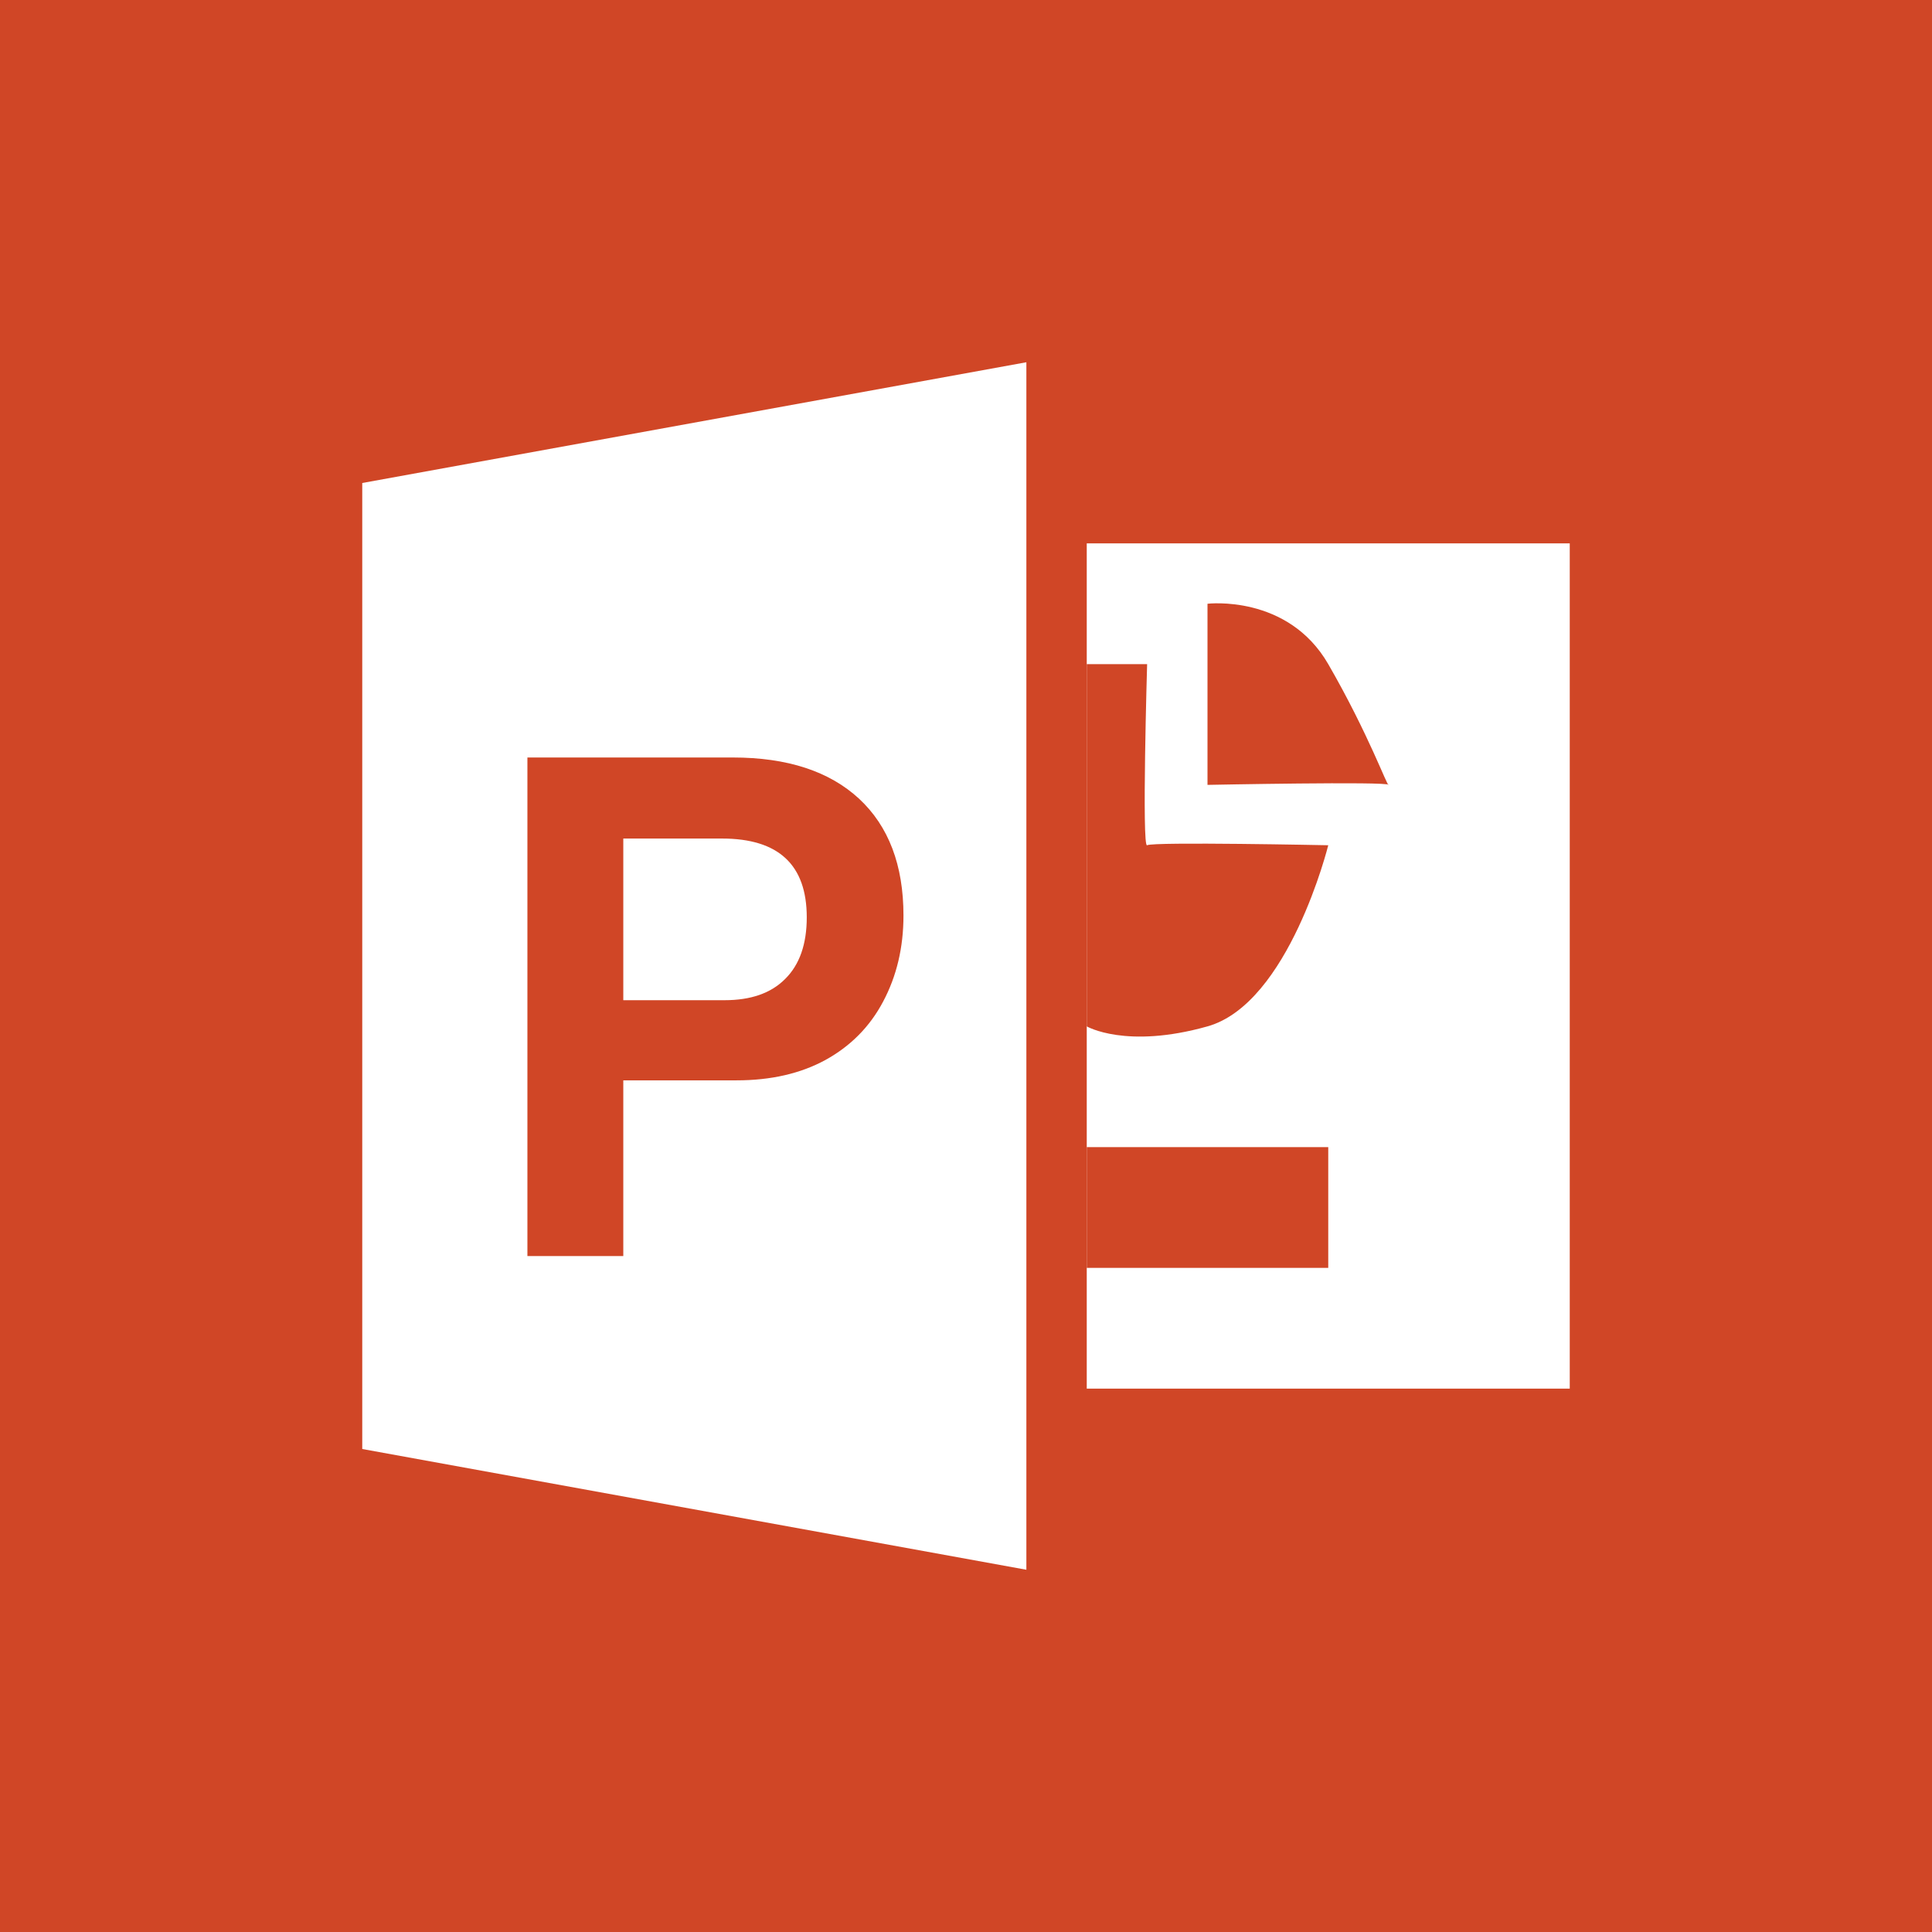
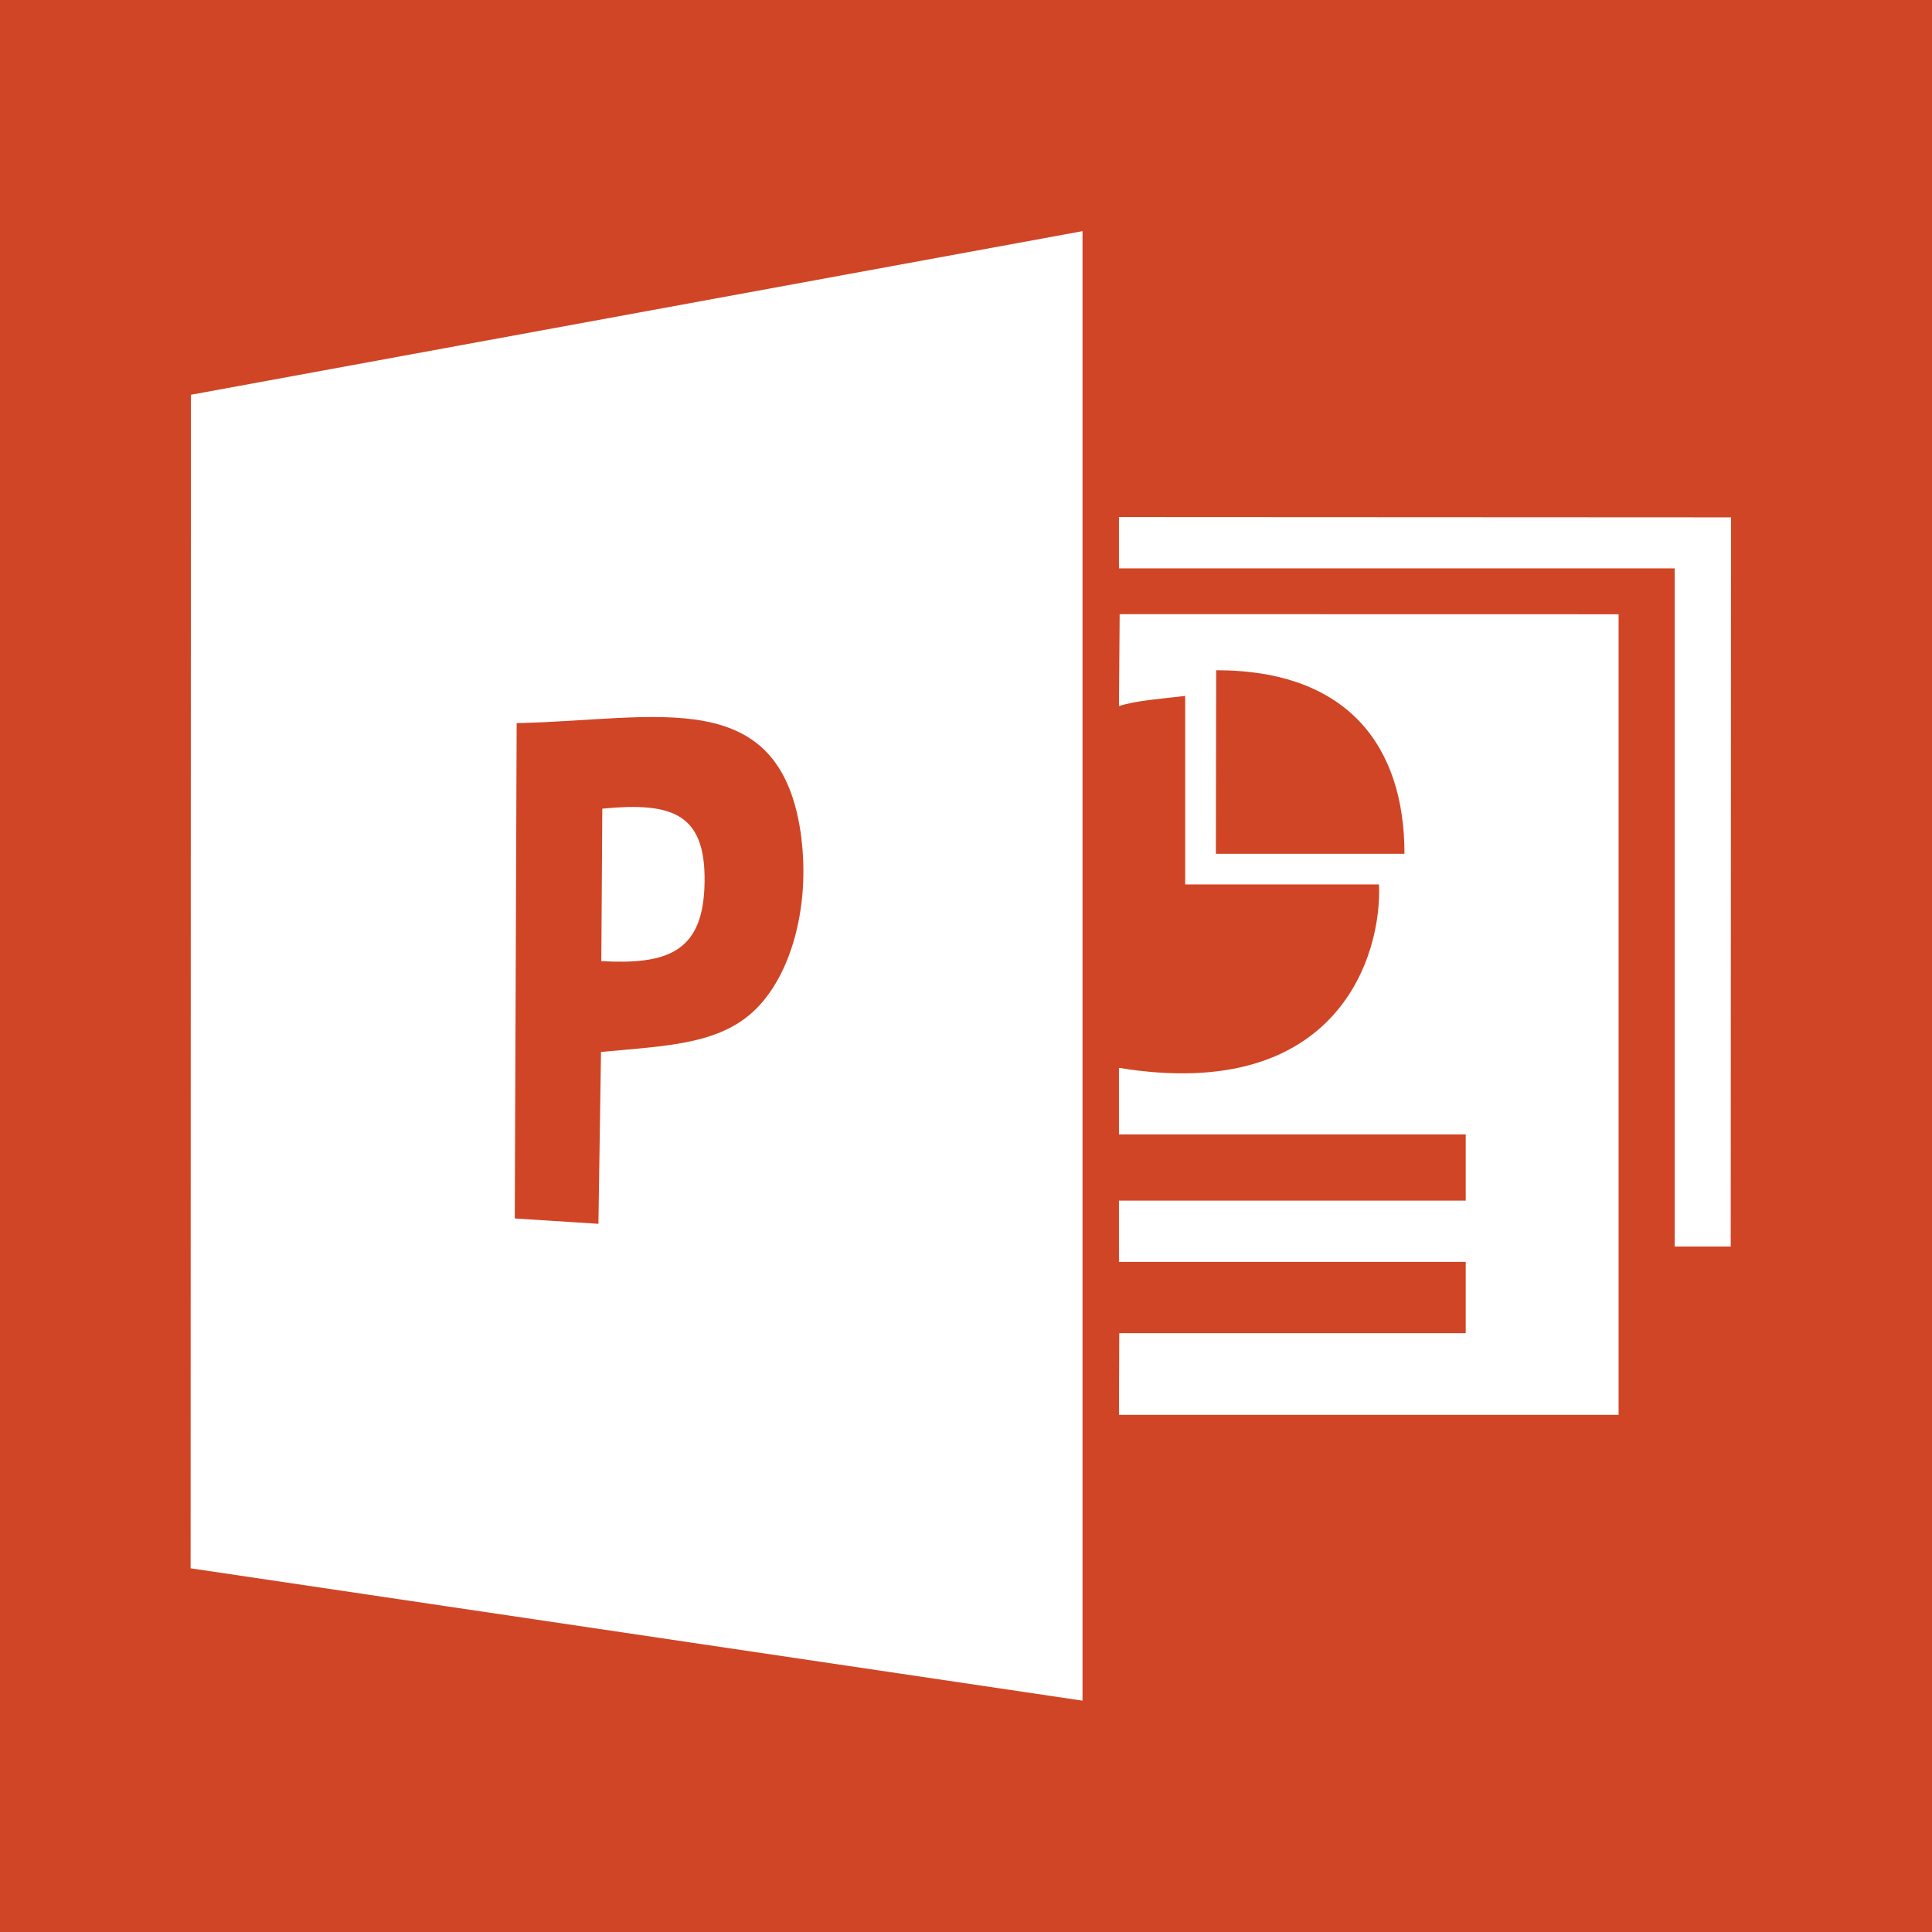
- <svg xmlns="http://www.w3.org/2000/svg" viewBox="0 0 32 32" width="32" height="32">
+ <svg xmlns="http://www.w3.org/2000/svg" viewBox="0 0 194 194" width="32" height="32">
  <style>
		tspan { white-space:pre }
- 		.shp0 { fill: #d04626 } 
- 		.shp1 { fill: #ffffff } 
- 		.txt2 { font-size: 25px;font-weight: 600;fill: #d04626;font-family: Arial; } 
+ 		.shp0 { fill: #ffffff } 
+ 		.shp1 { fill: #d04525 } 
+ 		.shp2 { fill: none } 
	</style>
-   <g id="PowerPoint">
-     <path id="Shape 10" class="shp0" d="M0,32h32v-32h-32z" />
+   <g id="Layer_x0020_1">
+     <path id="Shape 7" class="shp0" d="M0,194h194v-194h-194z" />
+     <path id="Layer" class="shp1" d="M-0.8,-0.28h195.58l0.03,195.58h-195.61zM119.01,69.87v18.94h19.46c0.32,6.92 -3.96,22.03 -26.11,18.42v6.68h34.82v6.65h-34.82v6.15h34.82v7.16h-34.79l-0.03,8.2h50.17v-80.39l-50.1,-0.01l-0.07,9.23c1.8,-0.58 4.35,-0.74 6.65,-1.02zM112.36,57.07h55.8v68.1h5.63l0.03,-73.22l-61.46,-0.03zM19.14,157.48l89.56,13.29v-147.56l-89.53,16.43z" />
+     <path id="Layer" class="shp1" d="M80.48,84.28c0.78,6.49 -0.86,12.97 -4.17,16.62c-3.6,3.96 -8.98,4.08 -15.96,4.73l-0.26,17.26l-8.4,-0.54l0.19,-49.74c14.05,-0.26 26.66,-4.17 28.61,11.67zM60.38,96.51c6.46,0.36 10.06,-0.84 10.35,-7.3c0.33,-7.55 -3.13,-8.69 -10.25,-8.01z" />
+     <path id="Layer" class="shp1" d="M122.09,85.73h18.94c0,-10.74 -5.63,-18.43 -18.91,-18.43z" />
+     <path id="Layer" class="shp2" d="M60.38,96.51c6.46,0.36 10.06,-0.84 10.35,-7.3c0.33,-7.55 -3.13,-8.69 -10.25,-8.01z" />
  </g>
-   <path id="Shape 1" class="shp1" d="M6,24l11,2v-20l-11,2" />
-   <path id="Shape 12" class="shp1" d="M18,23h8v-14h-8z" />
-   <text id="P " style="transform: matrix(0.44,0,0,0.480,8,20.804)">
-     <tspan x="0" y="0" class="txt2">P</tspan>
-   </text>
-   <path id="Shape 11" class="shp0" d="M18,17c0,0 0.65,0.38 2,0c1.35,-0.38 2,-3 2,-3c0,0 -2.91,-0.06 -3,0c-0.09,0.06 0,-3 0,-3h-1z" />
-   <path id="Shape 13" class="shp0" d="null" />
-   <path id="Shape 14" class="shp0" d="M18,21h4v-2h-4z" />
-   <path id="Shape 15" class="shp0" d="M20,13c0,0 3.01,-0.06 3,0c-0.01,0.06 -0.33,-0.84 -1,-2c-0.67,-1.16 -2,-1 -2,-1z" />
</svg>
